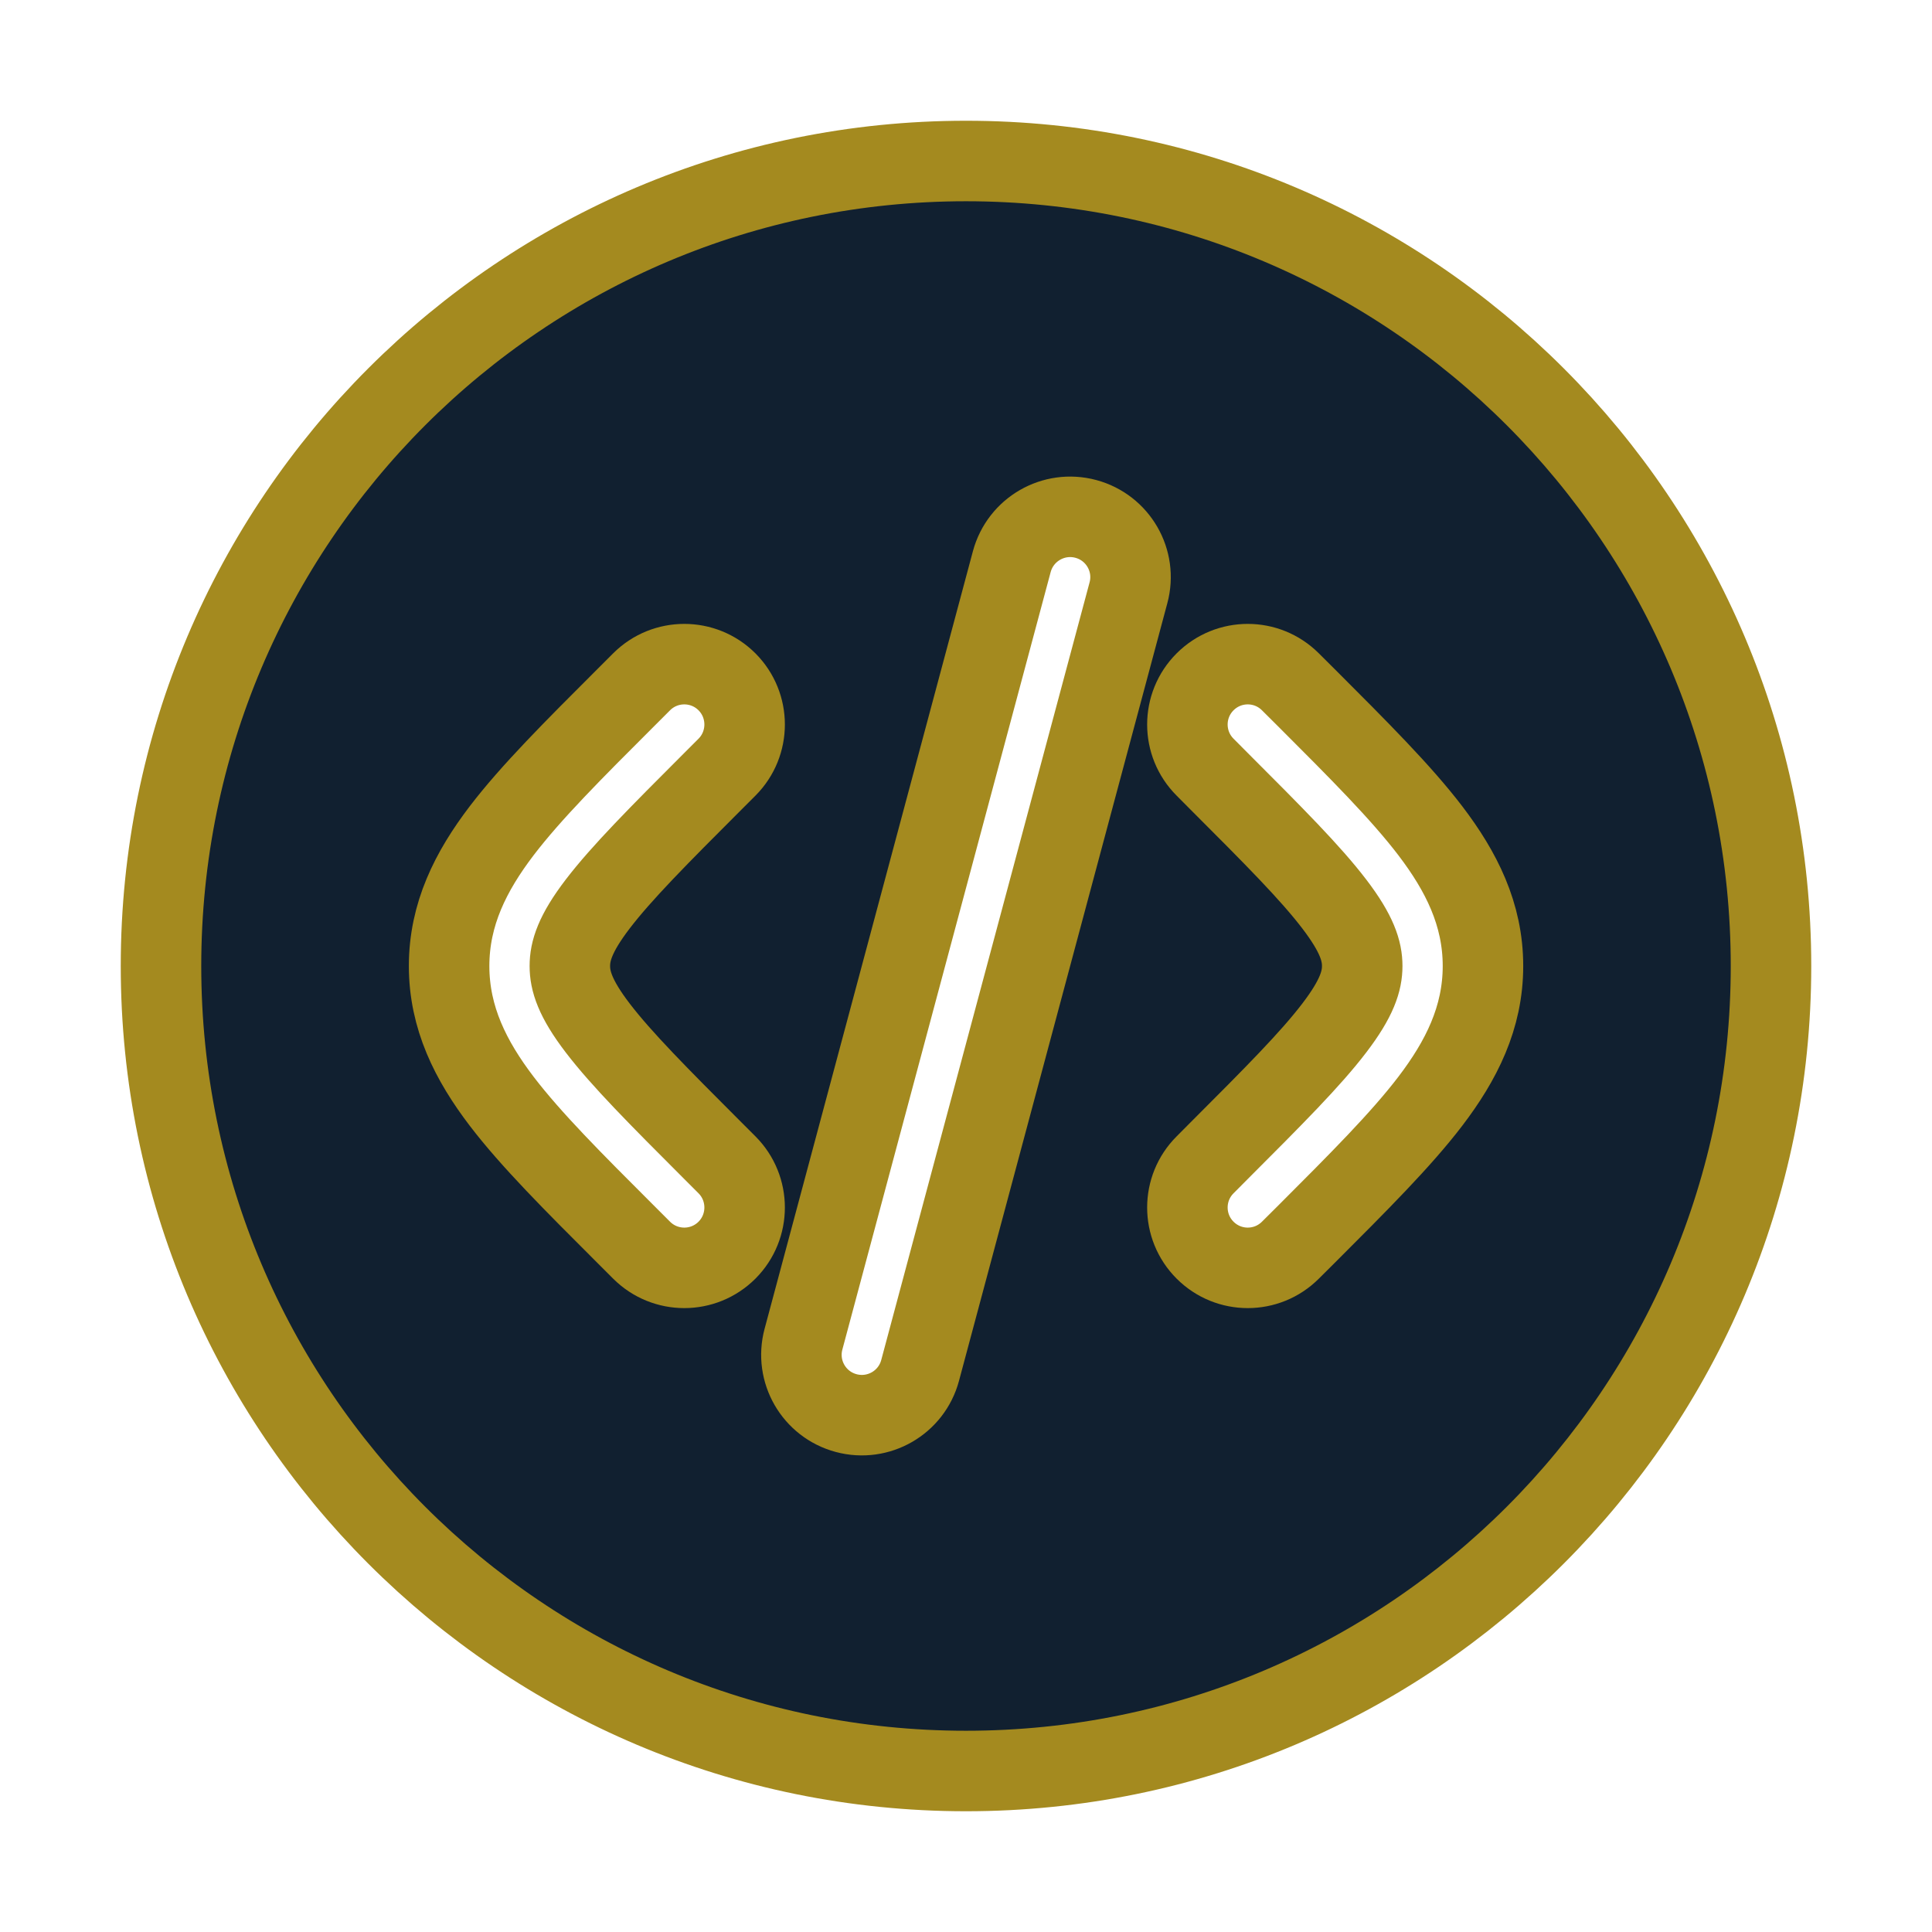
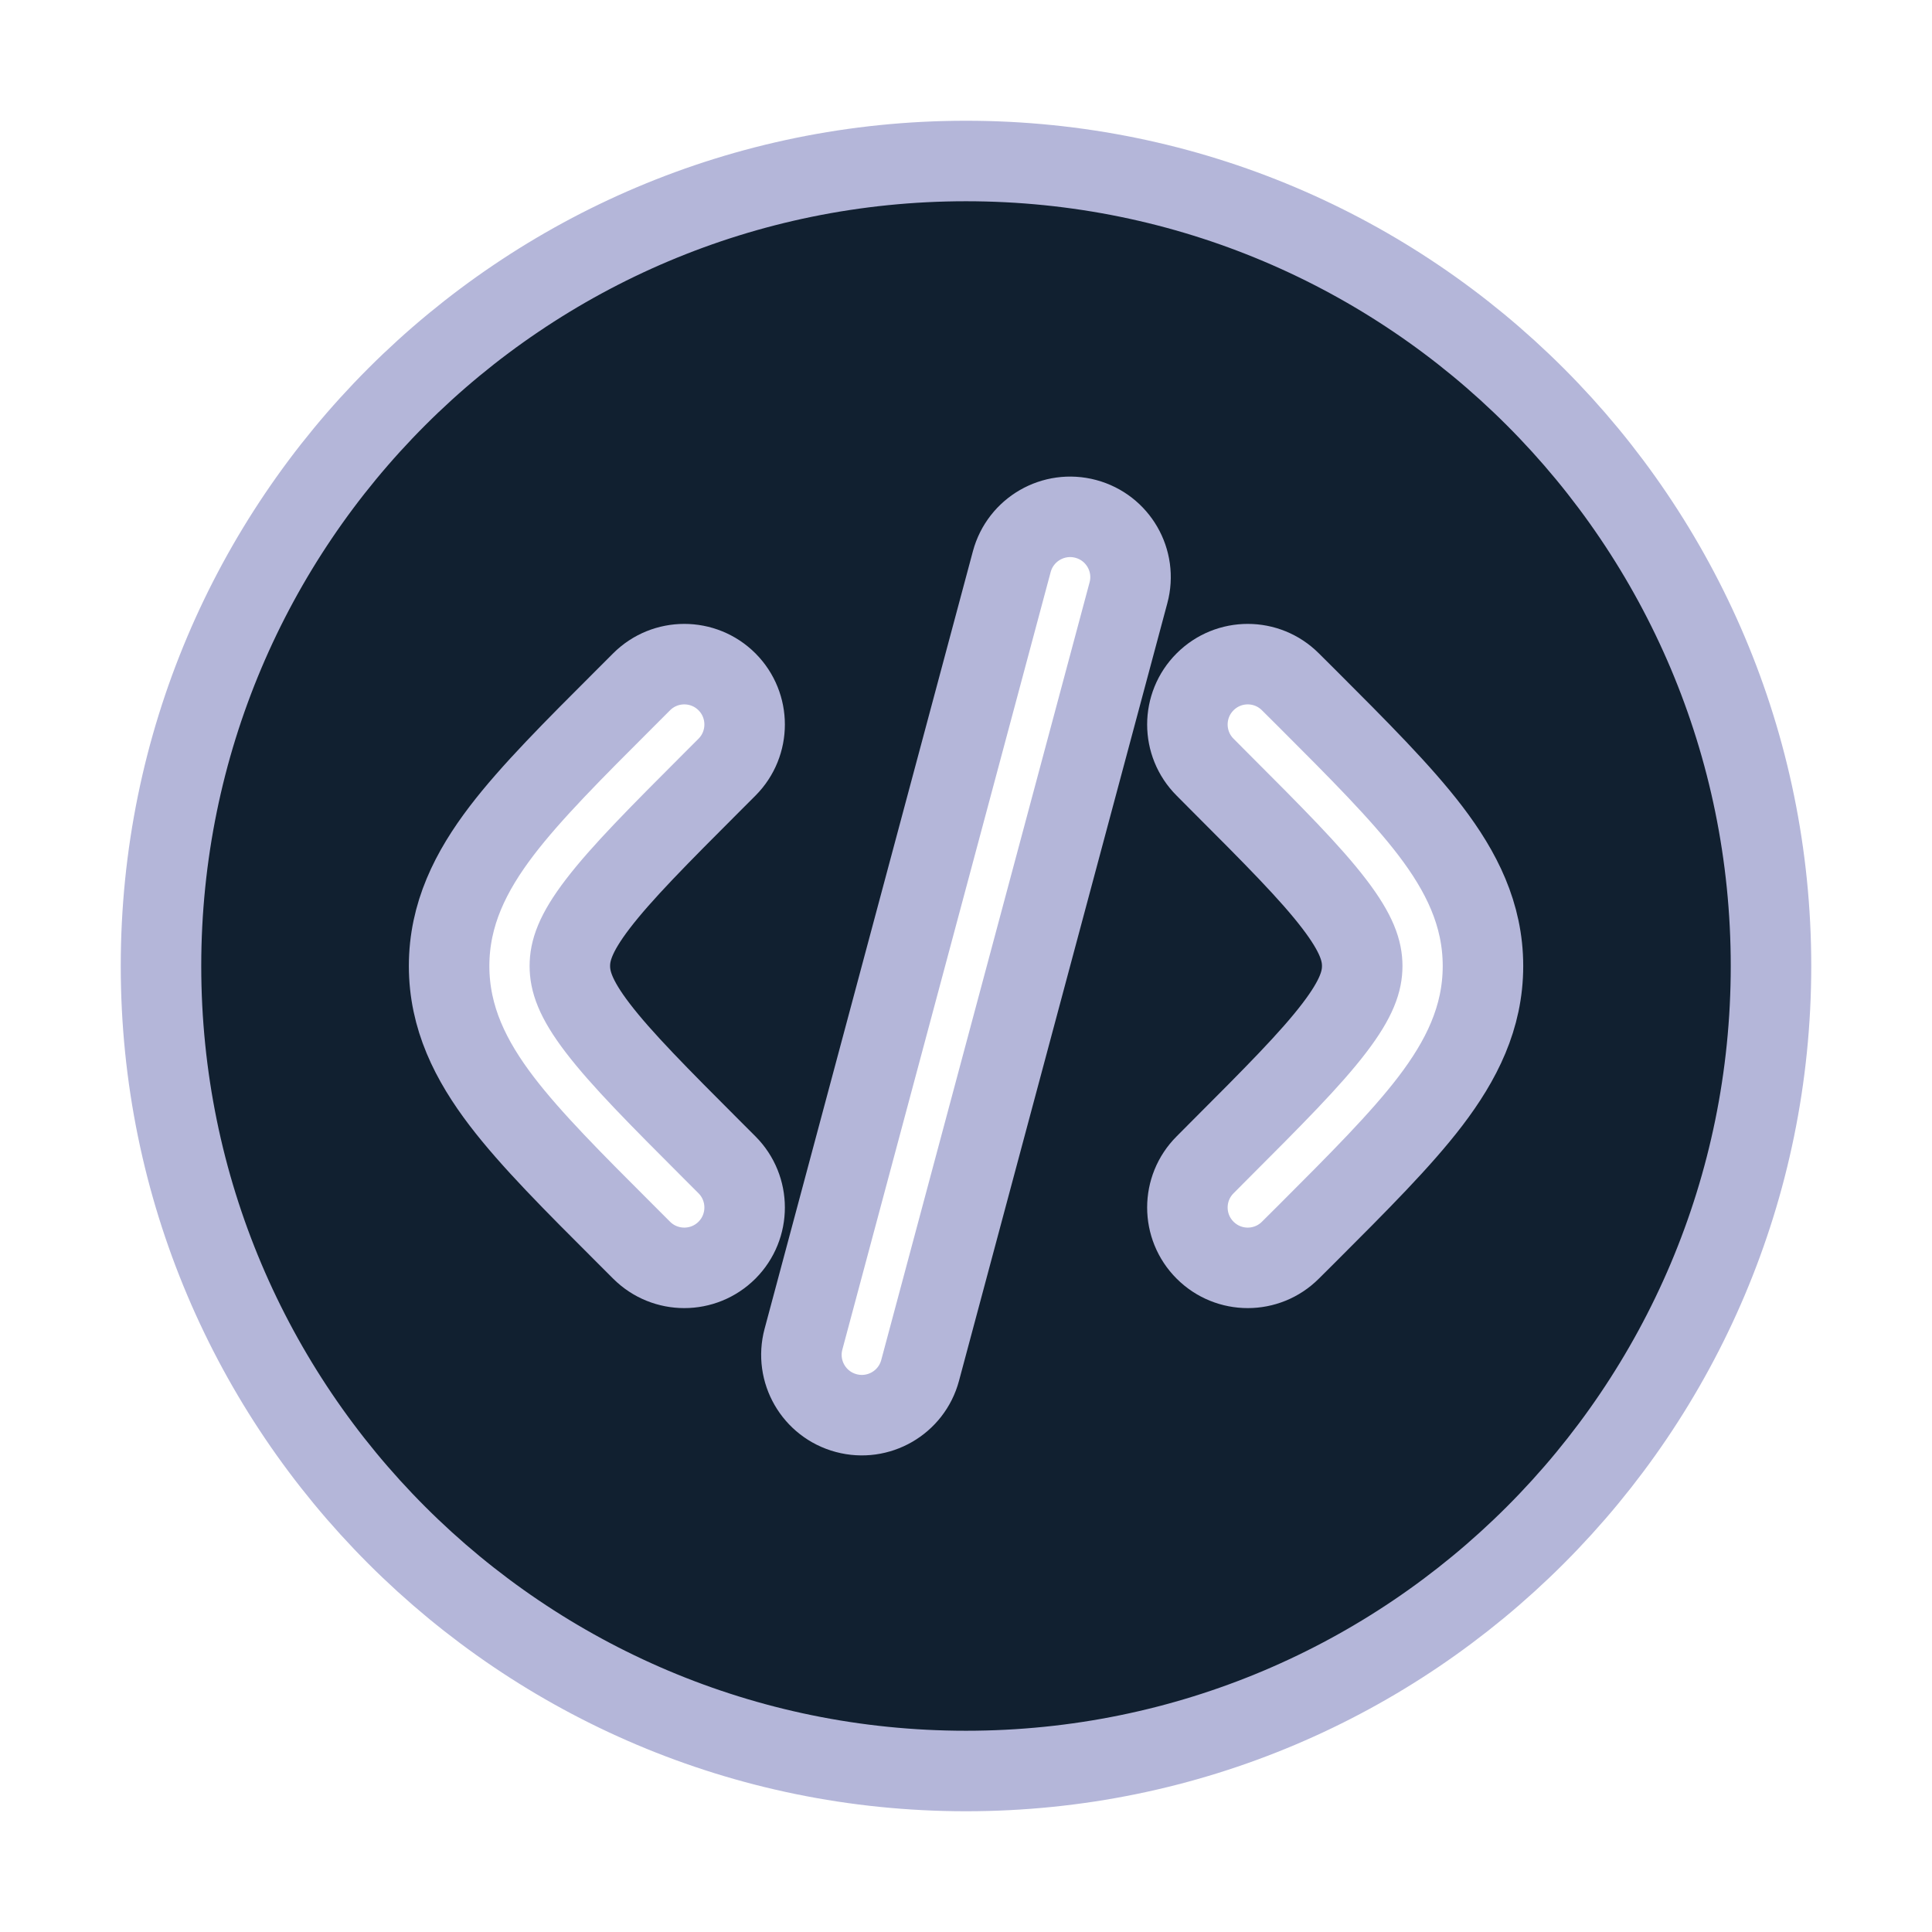
<svg xmlns="http://www.w3.org/2000/svg" width="800px" height="800px" viewBox="0 0 24 24" fill="none">
-   <path fill-rule="evenodd" clip-rule="evenodd" d="M22 12C22 17.523 17.523 22 12 22C6.477 22 2 17.523 2 12C2 6.477 6.477 2 12 2C17.523 2 22 6.477 22 12ZM13.488 6.446C13.888 6.553 14.126 6.964 14.018 7.364L11.43 17.024C11.323 17.424 10.912 17.661 10.512 17.554C10.111 17.447 9.874 17.036 9.981 16.636L12.569 6.976C12.677 6.576 13.088 6.339 13.488 6.446ZM14.97 8.47C15.263 8.177 15.737 8.177 16.03 8.47L16.239 8.678C16.874 9.313 17.404 9.843 17.768 10.32C18.152 10.824 18.422 11.356 18.422 12C18.422 12.644 18.152 13.176 17.768 13.68C17.404 14.157 16.874 14.687 16.239 15.322L16.03 15.53C15.737 15.823 15.263 15.823 14.97 15.53C14.677 15.237 14.677 14.763 14.97 14.47L15.141 14.298C15.823 13.616 16.28 13.157 16.575 12.77C16.858 12.4 16.922 12.184 16.922 12C16.922 11.816 16.858 11.6 16.575 11.23C16.28 10.843 15.823 10.384 15.141 9.702L14.97 9.53C14.677 9.237 14.677 8.763 14.97 8.47ZM7.97 8.47C8.263 8.177 8.738 8.177 9.031 8.47C9.323 8.763 9.323 9.237 9.031 9.53L8.859 9.702C8.177 10.384 7.721 10.843 7.425 11.23C7.142 11.6 7.079 11.816 7.079 12C7.079 12.184 7.142 12.4 7.425 12.77C7.721 13.157 8.177 13.616 8.859 14.298L9.031 14.47C9.323 14.763 9.323 15.237 9.031 15.53C8.738 15.823 8.263 15.823 7.97 15.53L7.762 15.322C7.126 14.687 6.596 14.157 6.232 13.68C5.848 13.176 5.579 12.644 5.579 12C5.579 11.356 5.848 10.824 6.232 10.32C6.596 9.843 7.126 9.313 7.762 8.678L7.97 8.47Z" fill="#112030" stroke="#A48A1F" />
+   <path fill-rule="evenodd" clip-rule="evenodd" d="M22 12C22 17.523 17.523 22 12 22C6.477 22 2 17.523 2 12C2 6.477 6.477 2 12 2C17.523 2 22 6.477 22 12ZM13.488 6.446C13.888 6.553 14.126 6.964 14.018 7.364L11.43 17.024C11.323 17.424 10.912 17.661 10.512 17.554C10.111 17.447 9.874 17.036 9.981 16.636L12.569 6.976C12.677 6.576 13.088 6.339 13.488 6.446ZM14.97 8.47C15.263 8.177 15.737 8.177 16.03 8.47L16.239 8.678C16.874 9.313 17.404 9.843 17.768 10.32C18.152 10.824 18.422 11.356 18.422 12C18.422 12.644 18.152 13.176 17.768 13.68C17.404 14.157 16.874 14.687 16.239 15.322L16.03 15.53C15.737 15.823 15.263 15.823 14.97 15.53C14.677 15.237 14.677 14.763 14.97 14.47L15.141 14.298C15.823 13.616 16.28 13.157 16.575 12.77C16.858 12.4 16.922 12.184 16.922 12C16.922 11.816 16.858 11.6 16.575 11.23C16.28 10.843 15.823 10.384 15.141 9.702L14.97 9.53C14.677 9.237 14.677 8.763 14.97 8.47ZM7.97 8.47C8.263 8.177 8.738 8.177 9.031 8.47C9.323 8.763 9.323 9.237 9.031 9.53L8.859 9.702C8.177 10.384 7.721 10.843 7.425 11.23C7.142 11.6 7.079 11.816 7.079 12C7.079 12.184 7.142 12.4 7.425 12.77C7.721 13.157 8.177 13.616 8.859 14.298L9.031 14.47C9.323 14.763 9.323 15.237 9.031 15.53C8.738 15.823 8.263 15.823 7.97 15.53L7.762 15.322C7.126 14.687 6.596 14.157 6.232 13.68C5.848 13.176 5.579 12.644 5.579 12C5.579 11.356 5.848 10.824 6.232 10.32C6.596 9.843 7.126 9.313 7.762 8.678L7.97 8.47Z" fill="#112030" stroke="#B4B6D9" />
</svg>
